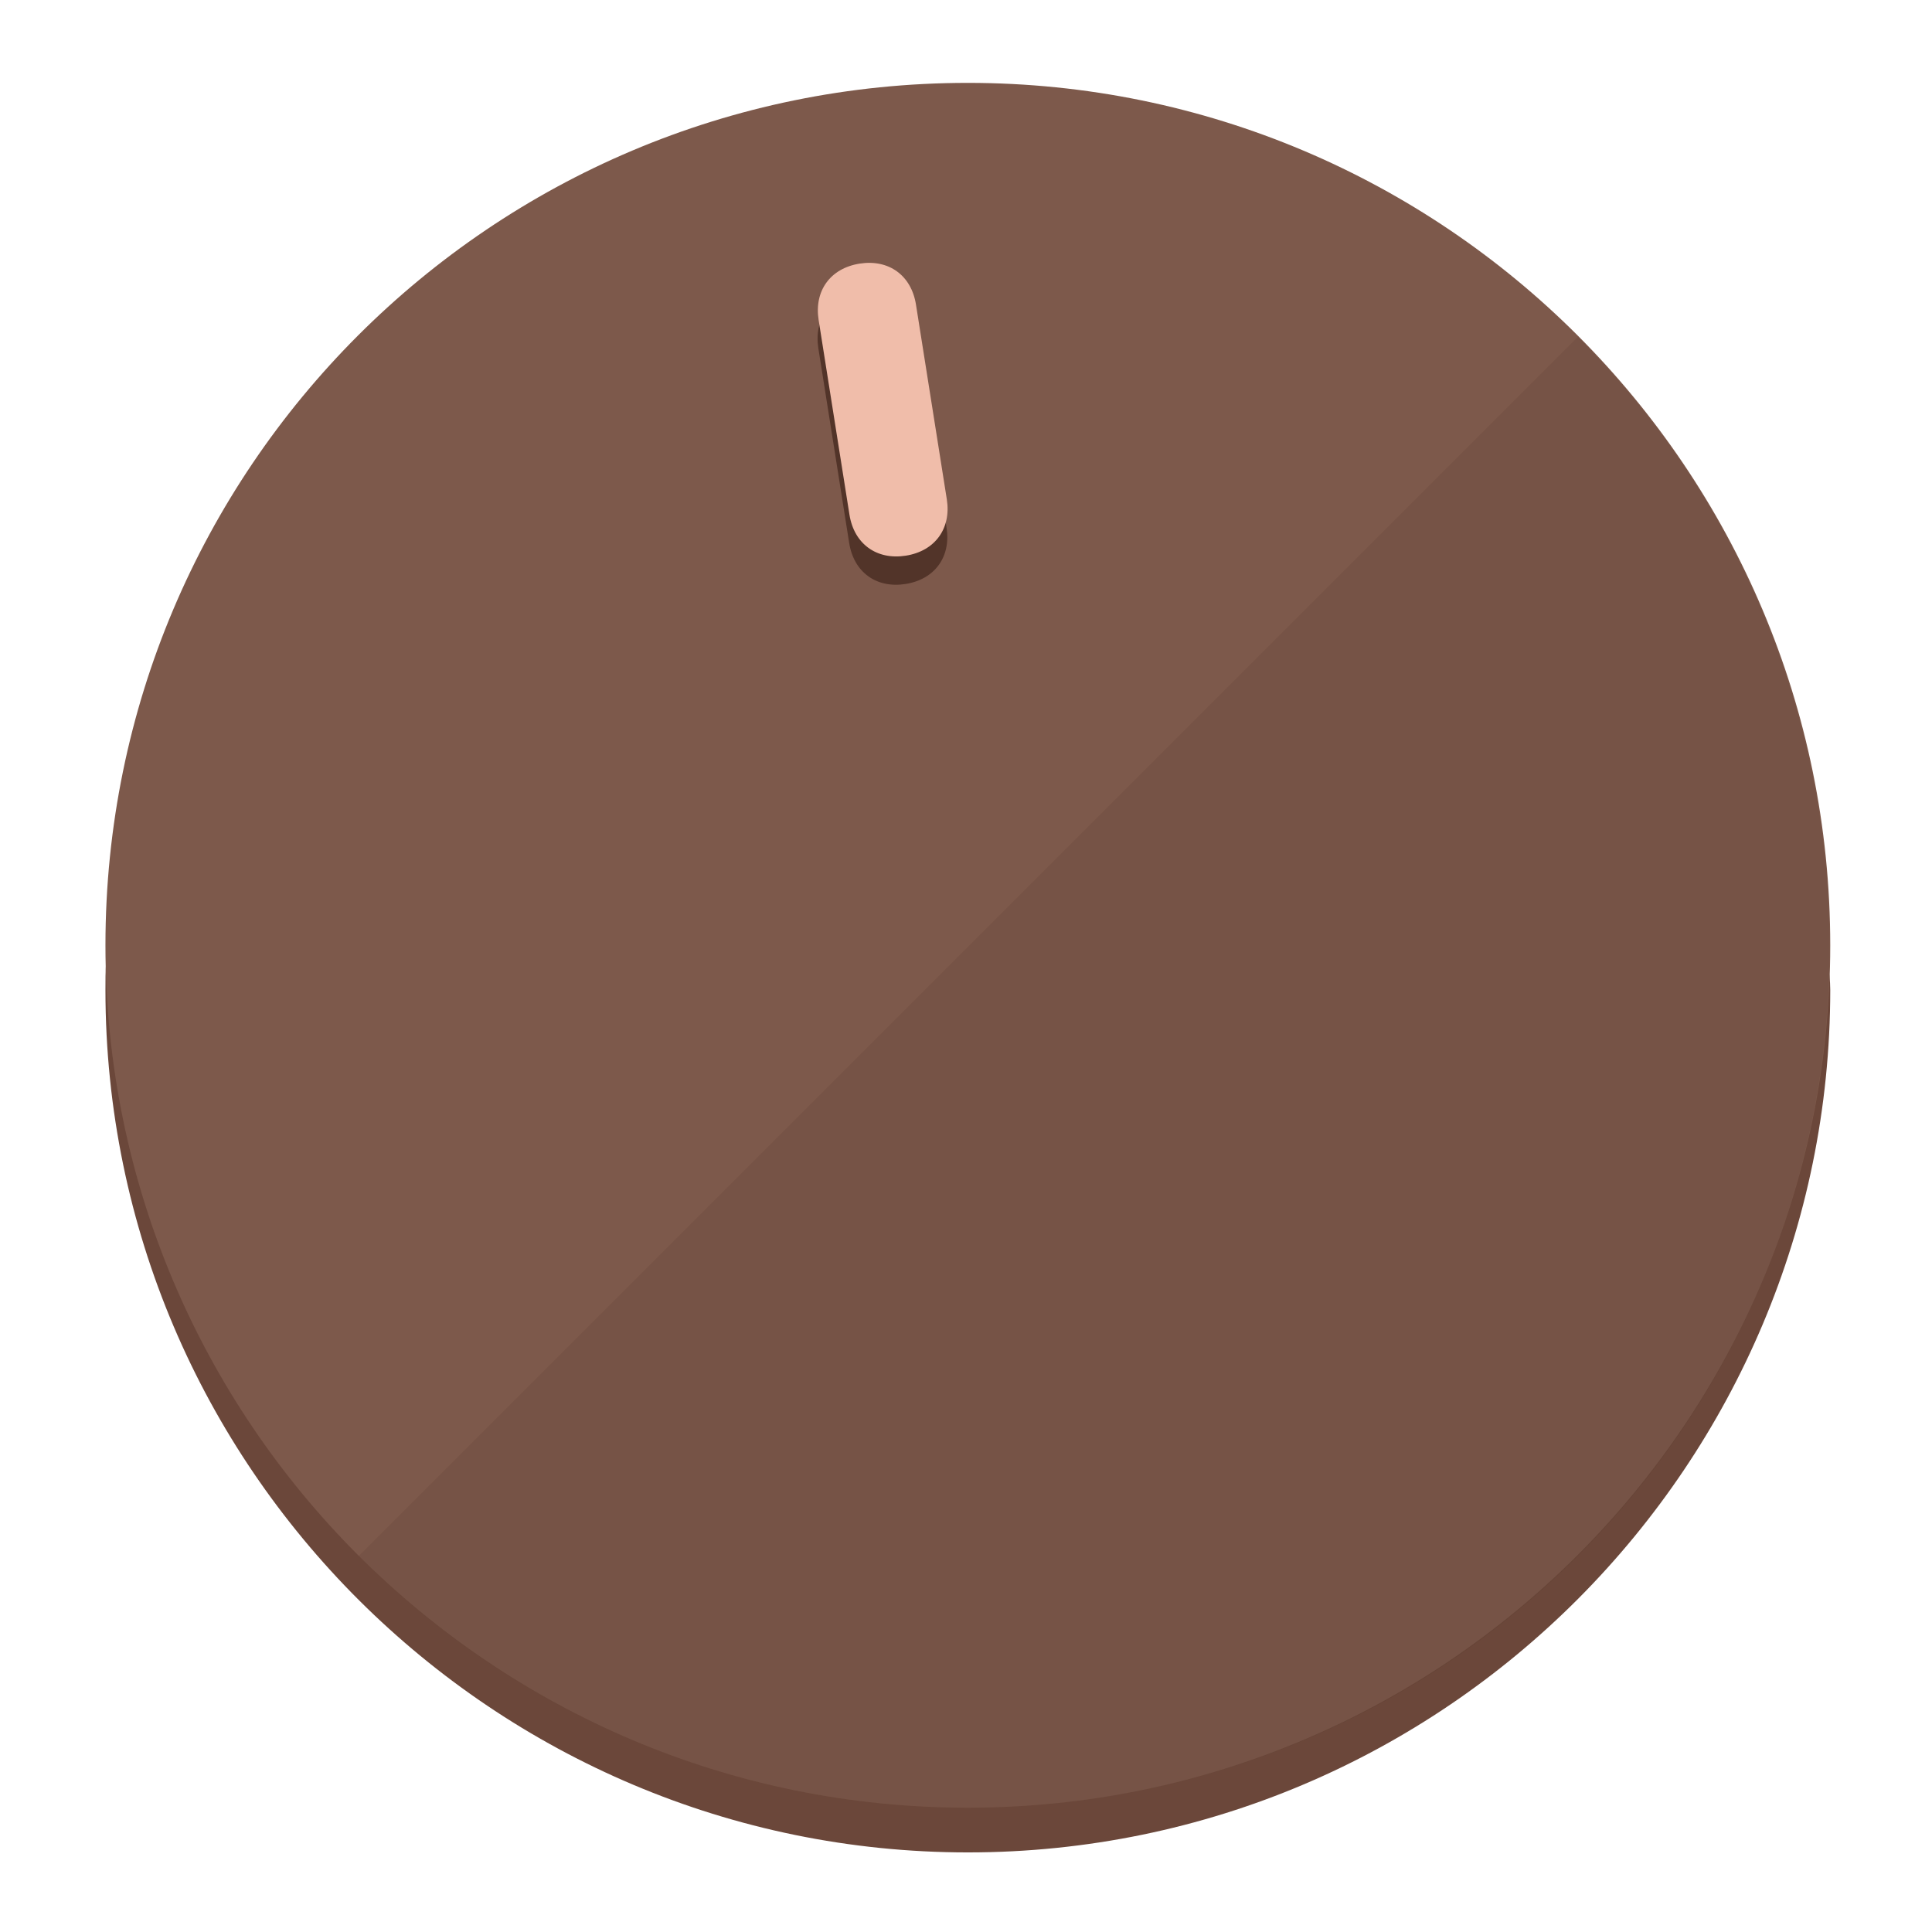
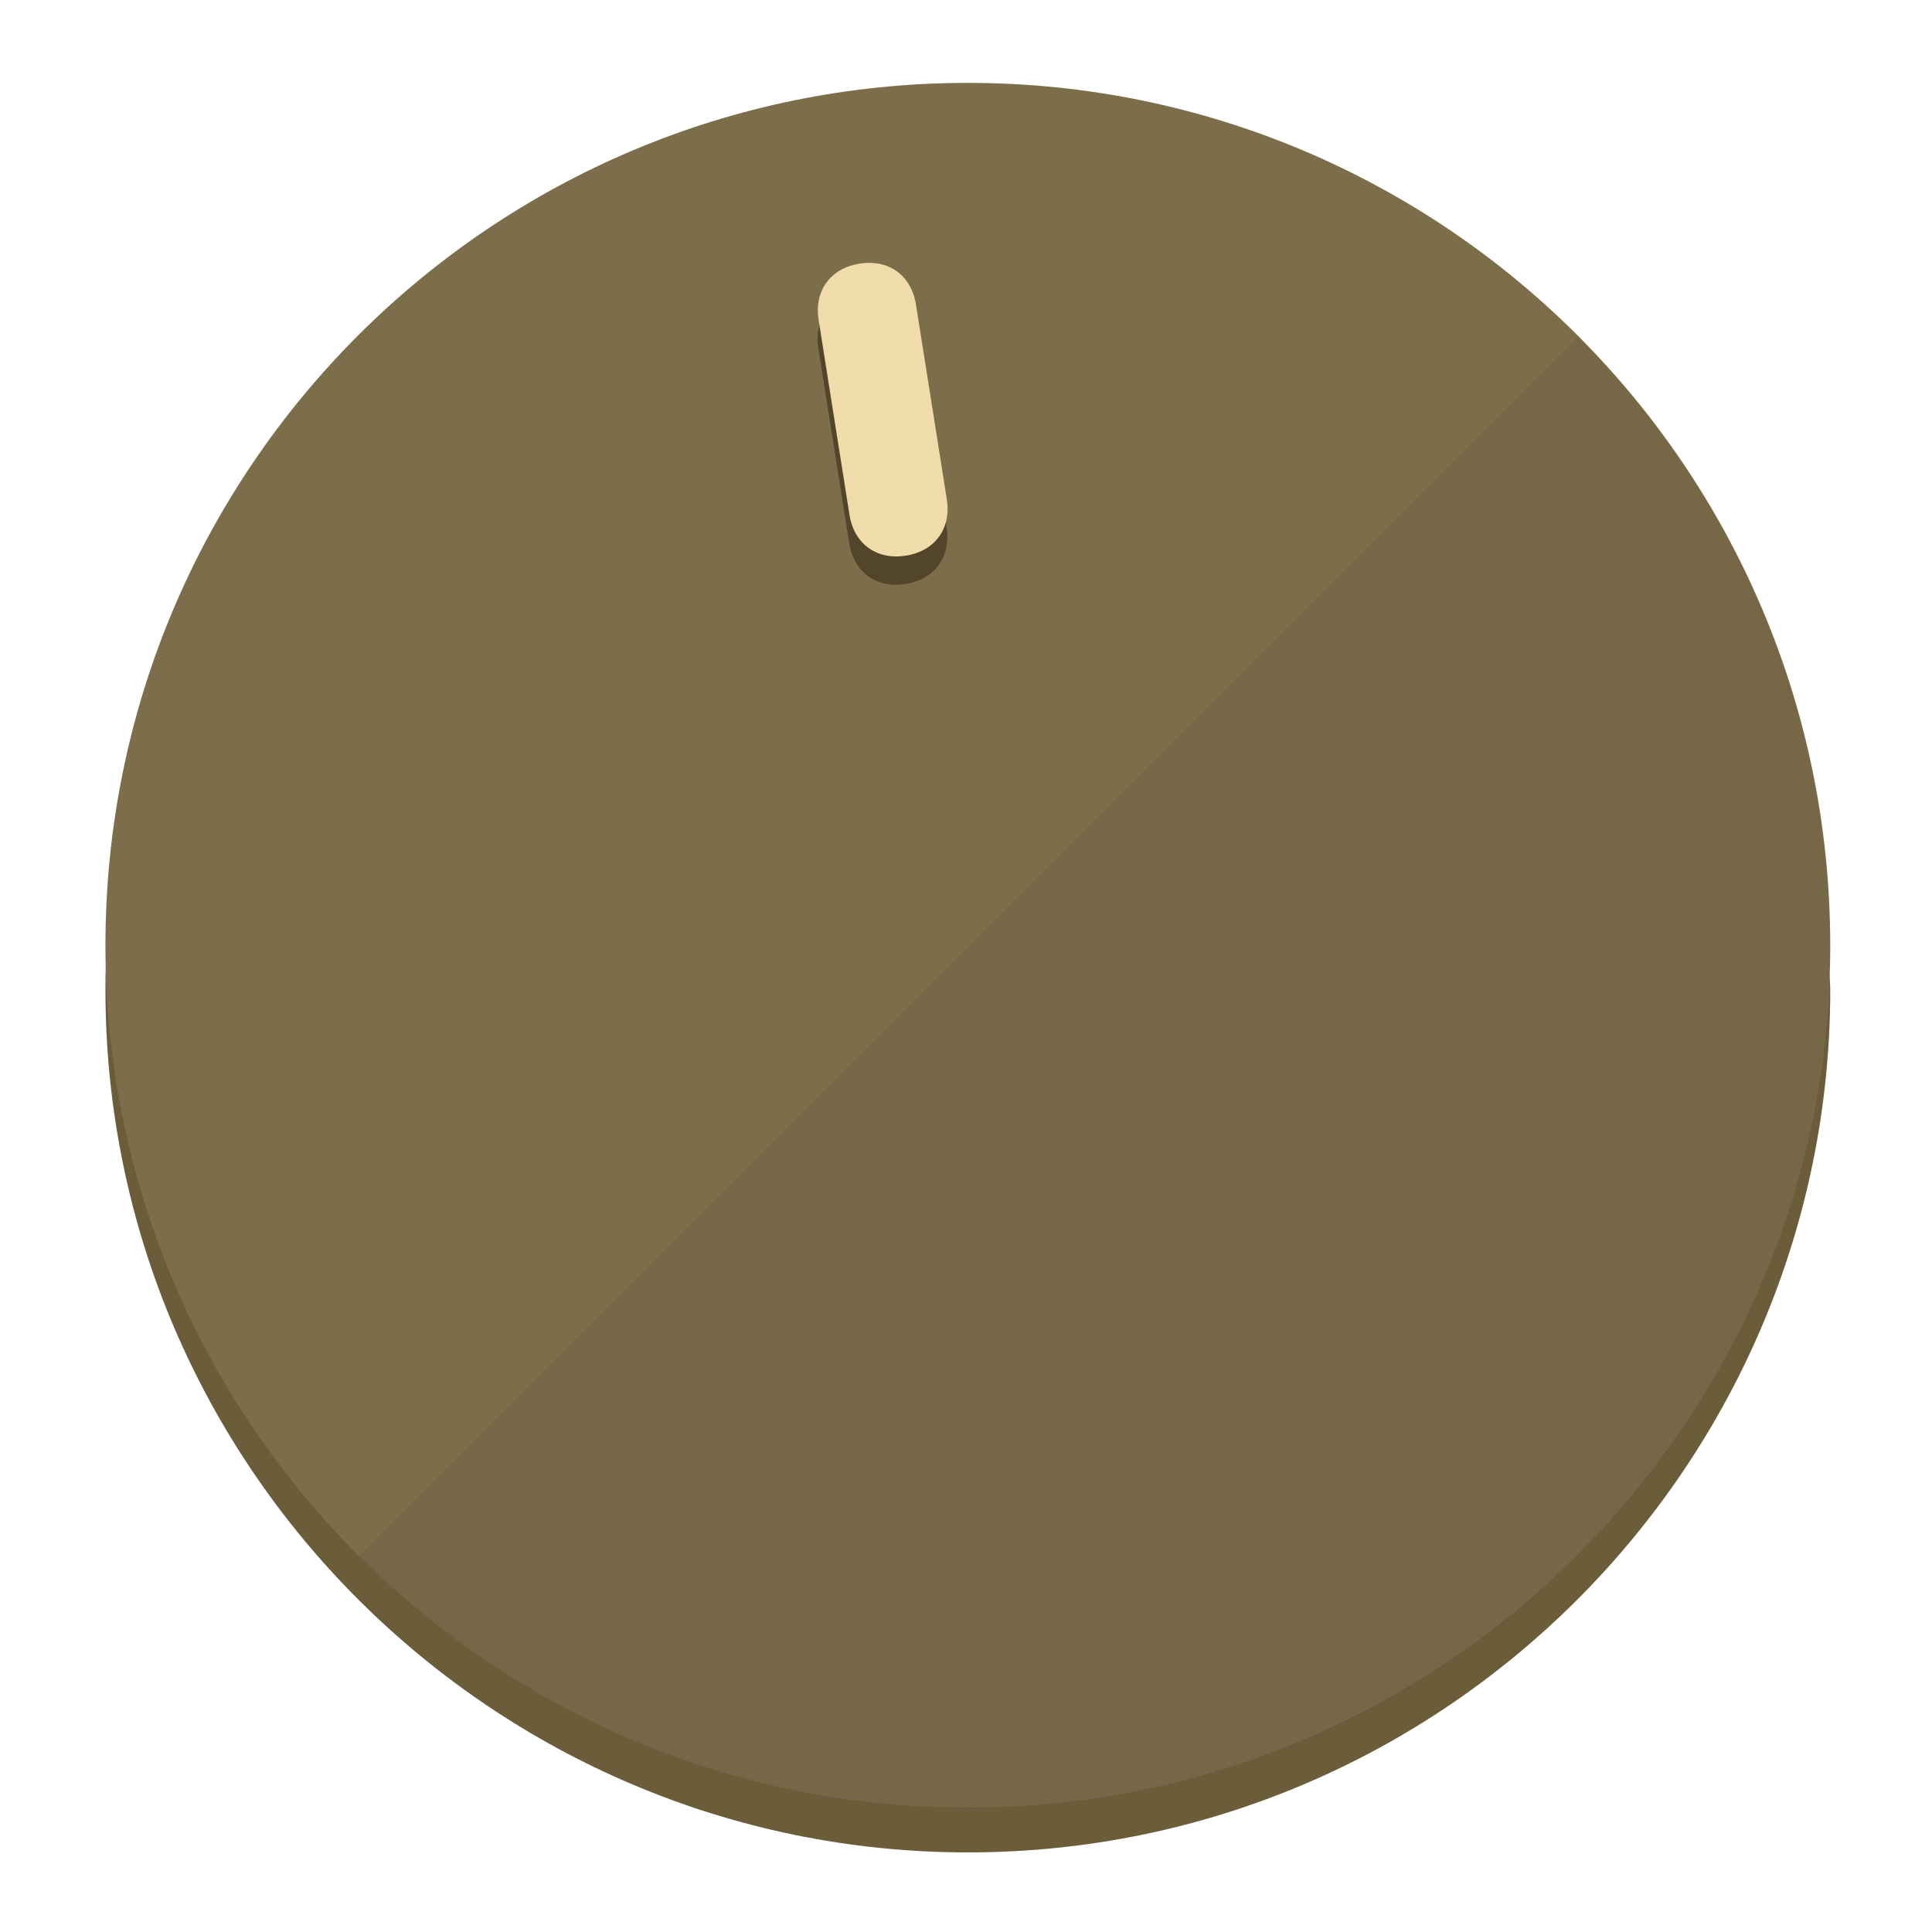
<svg xmlns="http://www.w3.org/2000/svg" height="120px" width="120px" version="1.1" id="Layer_1" viewBox="0 0 496.8 496.8" xml:space="preserve">
  <defs id="defs23" />
  <g id="g3158">
-     <path style="display:inline;fill:#6B473A;fill-opacity:1;stroke-width:1.584" d="m 248.875,445.92 c 116.582,0 212.89,-91.238 220.493,-205.286 0,5.069 1.267,8.87 1.267,13.939 0,121.651 -98.842,221.76 -221.76,221.76 -121.651,0 -221.76,-98.842 -221.76,-221.76 0,-5.069 0,-8.87 1.267,-13.939 7.603,114.048 103.91,205.286 220.493,205.286 z" id="path8" />
-     <circle style="display:inline;fill:#7D594B;fill-opacity:1;stroke-width:1.584" cx="248.875" cy="243.071" r="221.76" id="circle12" />
-     <path style="display:inline;fill:#523429;fill-opacity:0.154;stroke-width:1.587" d="m 405.744,86.606 c 86.308,86.308 86.308,227.193 0,313.5 -86.308,86.308 -227.193,86.308 -313.5,0" id="path14" />
+     <path style="display:inline;fill:#6B5C3A;fill-opacity:1;stroke-width:1.584" d="m 248.875,445.92 c 116.582,0 212.89,-91.238 220.493,-205.286 0,5.069 1.267,8.87 1.267,13.939 0,121.651 -98.842,221.76 -221.76,221.76 -121.651,0 -221.76,-98.842 -221.76,-221.76 0,-5.069 0,-8.87 1.267,-13.939 7.603,114.048 103.91,205.286 220.493,205.286 z" id="path8" />
+     <circle style="display:inline;fill:#7D6E4B;fill-opacity:1;stroke-width:1.584" cx="248.875" cy="243.071" r="221.76" id="circle12" />
+     <path style="display:inline;fill:#524529;fill-opacity:0.154;stroke-width:1.587" d="m 405.744,86.606 c 86.308,86.308 86.308,227.193 0,313.5 -86.308,86.308 -227.193,86.308 -313.5,0" id="path14" />
  </g>
  <g id="g3198">
    <circle style="display:none;fill:#000000;fill-opacity:0;stroke-width:1.584" cx="207.304" cy="279.452" r="221.76" id="circle12-3" transform="rotate(-9)" />
-     <path style="display:inline;fill:#523429;fill-opacity:1;stroke-width:1.584" d="m 243.395,135.669 c 1.189,7.51 -3.024,13.309 -10.534,14.498 v 0 c -7.51,1.189 -13.309,-3.024 -14.498,-10.534 l -7.929,-50.064 c -1.189,-7.51 3.024,-13.309 10.534,-14.498 v 0 c 7.51,-1.189 13.309,3.024 14.498,10.534 z" id="path3789" />
-     <path style="display:inline;fill:#F0BDAA;stroke-width:1.584" d="m 243.465,128.388 c 1.189,7.51 -3.024,13.309 -10.534,14.498 v 0 c -7.51,1.189 -13.309,-3.024 -14.498,-10.534 l -7.929,-50.064 c -1.189,-7.51 3.024,-13.309 10.534,-14.498 v 0 c 7.51,-1.189 13.309,3.024 14.498,10.534 z" id="path915" />
+     <path style="display:inline;fill:#524529;fill-opacity:1;stroke-width:1.584" d="m 243.395,135.669 c 1.189,7.51 -3.024,13.309 -10.534,14.498 v 0 c -7.51,1.189 -13.309,-3.024 -14.498,-10.534 l -7.929,-50.064 c -1.189,-7.51 3.024,-13.309 10.534,-14.498 v 0 c 7.51,-1.189 13.309,3.024 14.498,10.534 z" id="path3789" />
+     <path style="display:inline;fill:#F0DBAA;stroke-width:1.584" d="m 243.465,128.388 c 1.189,7.51 -3.024,13.309 -10.534,14.498 v 0 c -7.51,1.189 -13.309,-3.024 -14.498,-10.534 l -7.929,-50.064 c -1.189,-7.51 3.024,-13.309 10.534,-14.498 v 0 c 7.51,-1.189 13.309,3.024 14.498,10.534 z" id="path915" />
  </g>
</svg>
